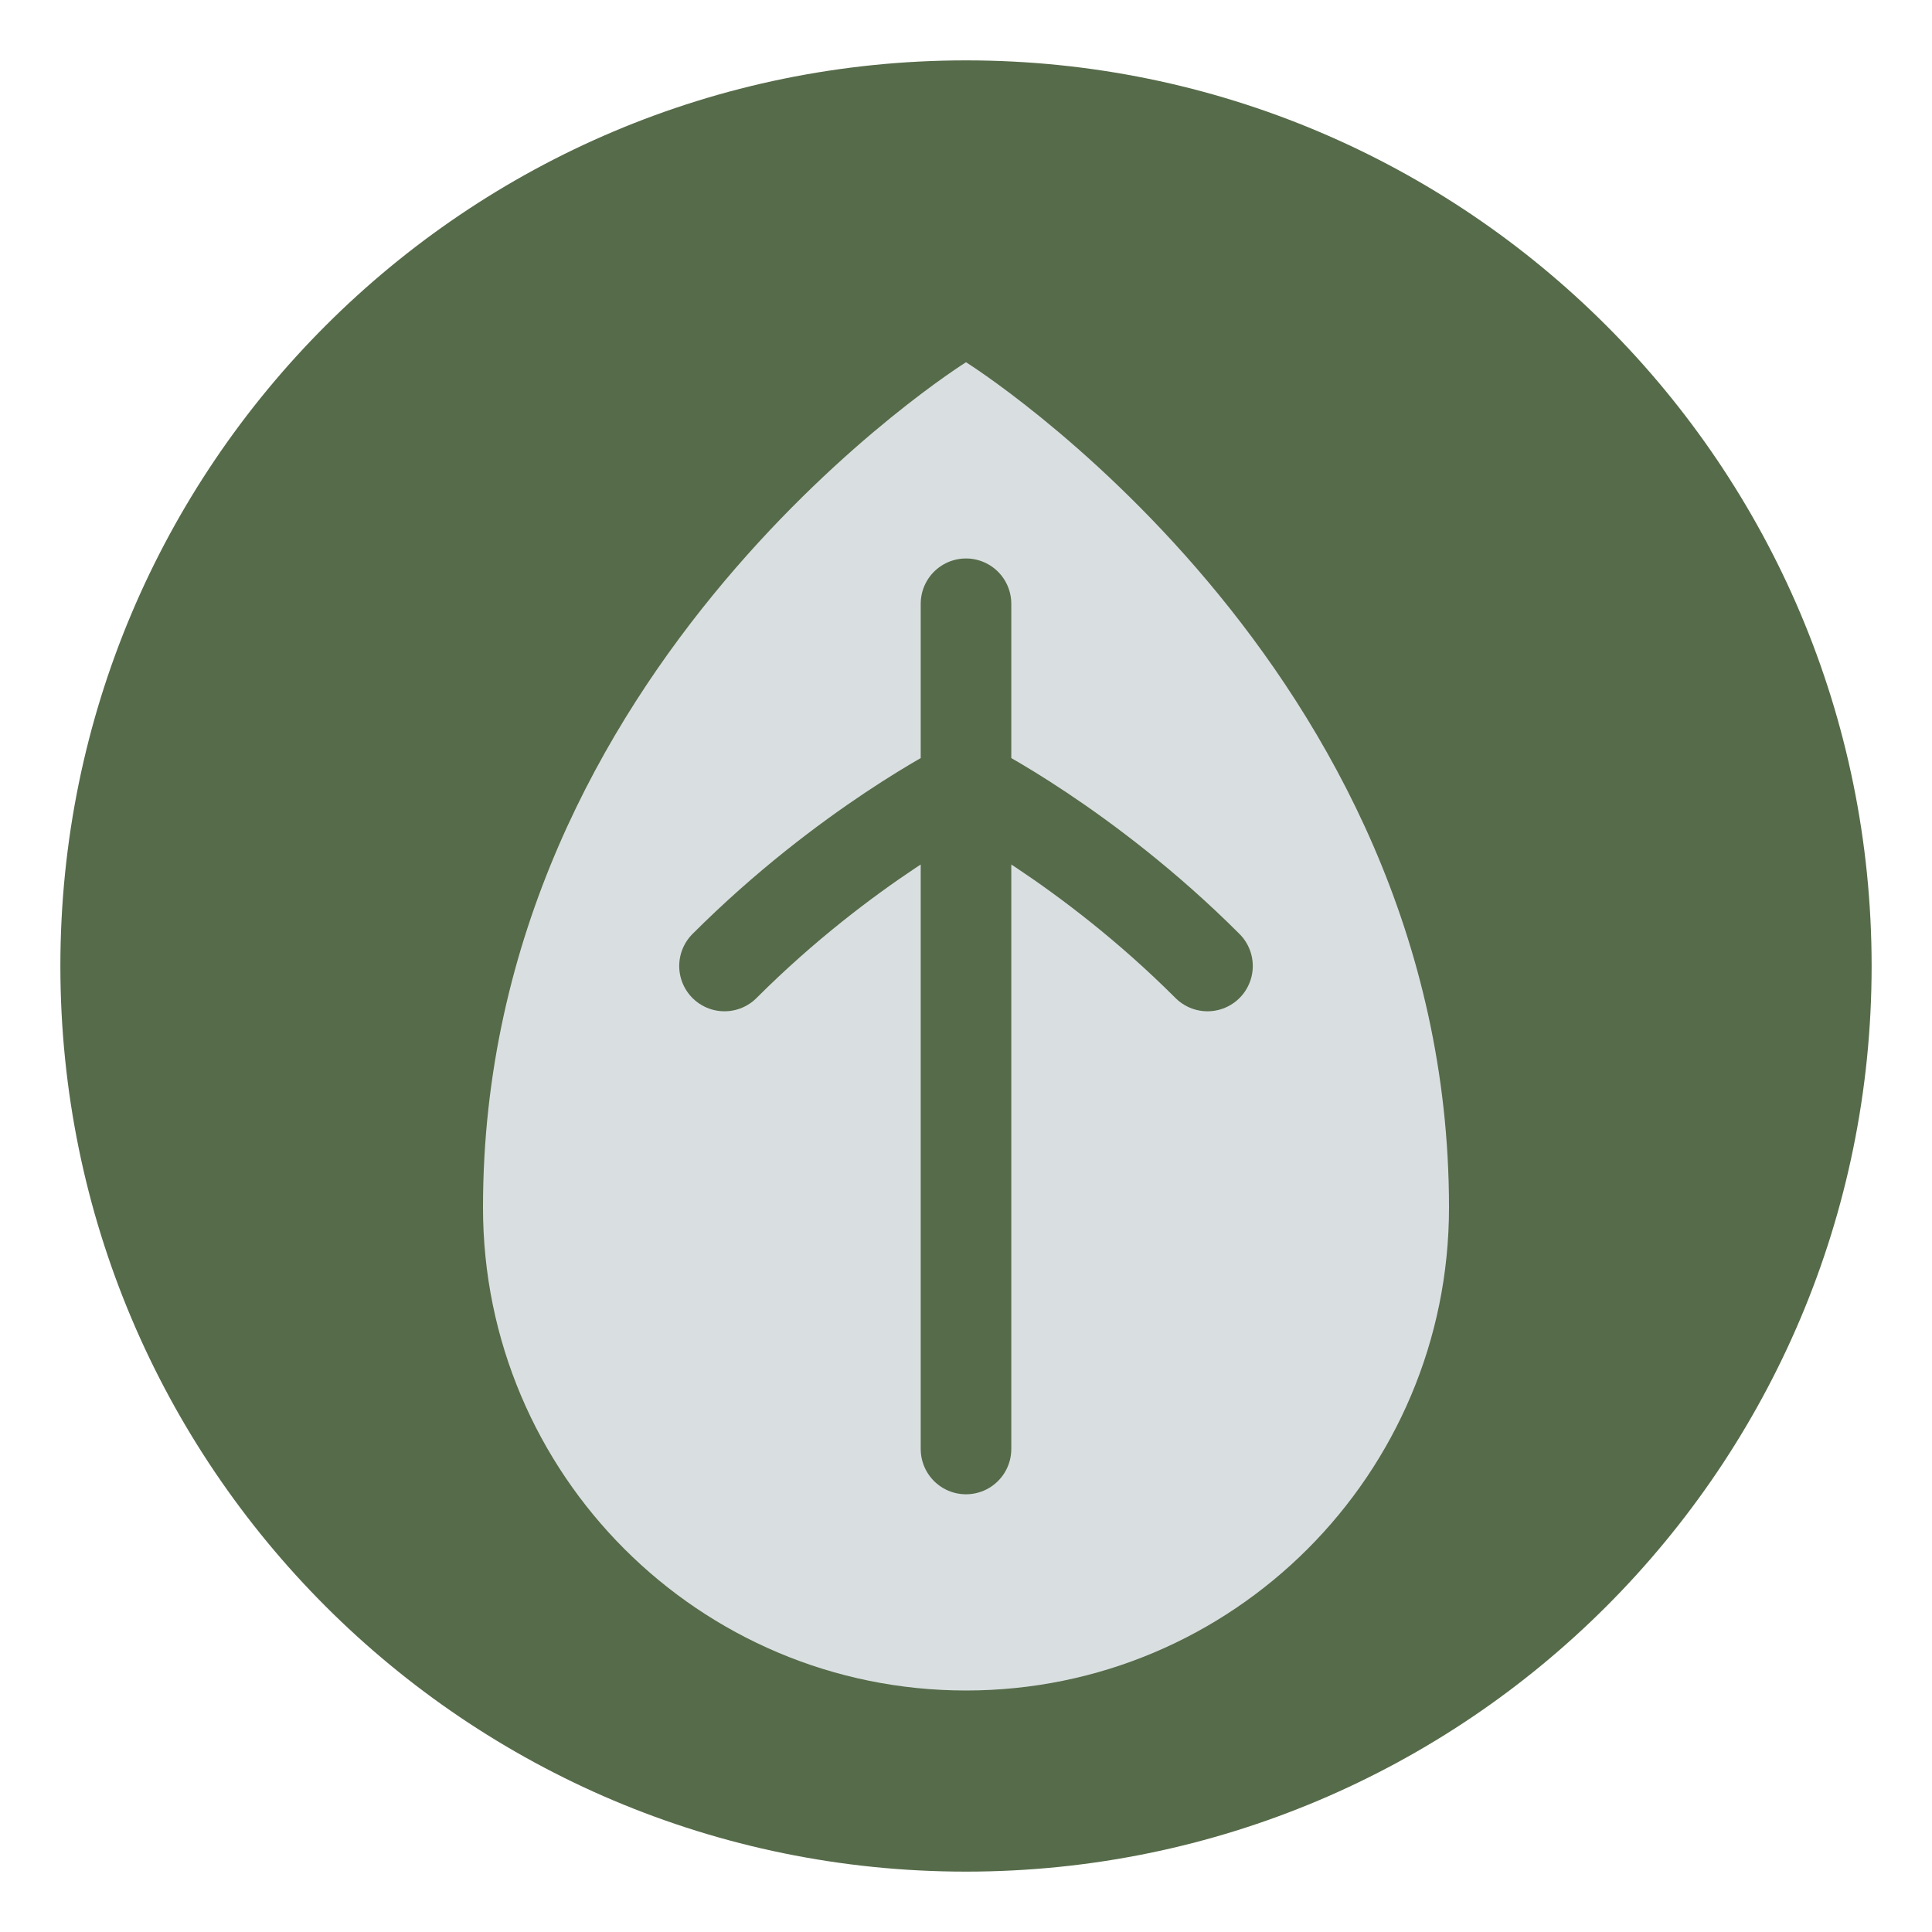
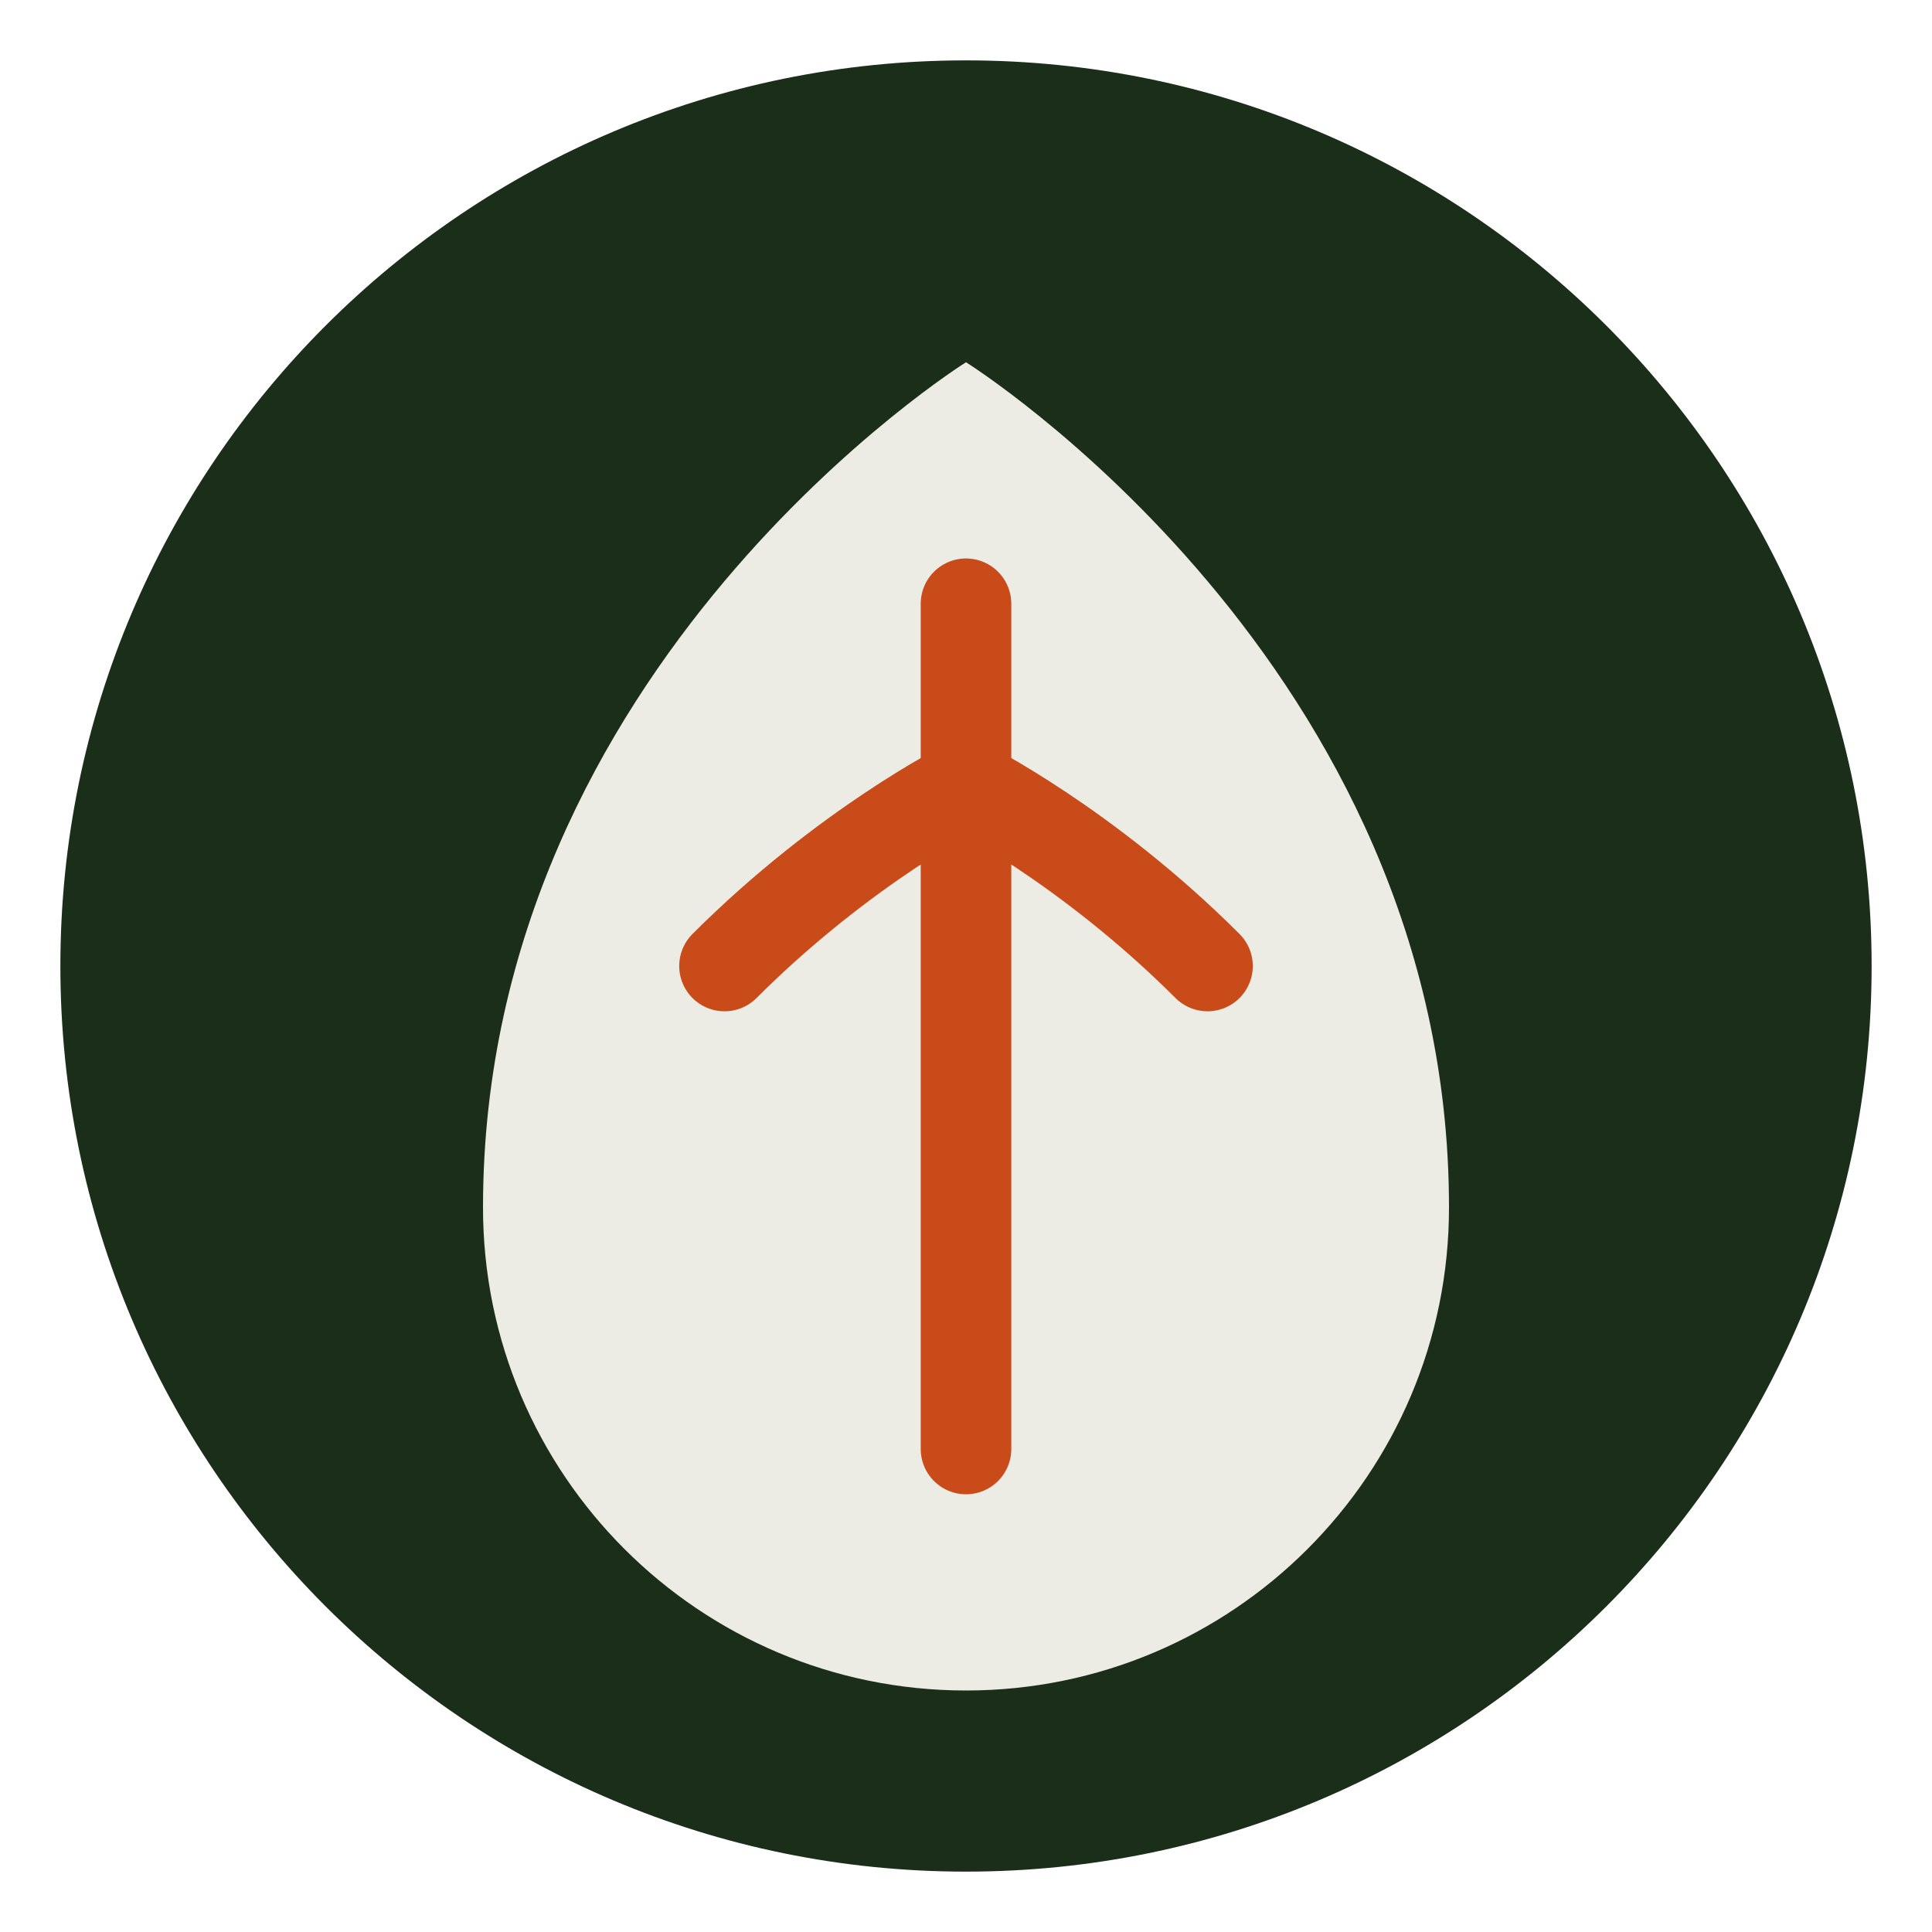
<svg xmlns="http://www.w3.org/2000/svg" viewBox="0 0 32 32">
-   <circle cx="16" cy="16" r="15" fill="#566B4A" />
-   <path d="M16 6c0 0-8 5-8 14a8 8 0 0 0 16 0C24 11 16 6 16 6z" fill="#E8ECF1" opacity="0.9" />
-   <path d="M16 10v14M12 16c2-2 4-3 4-3s2 1 4 3" stroke="#566B4A" stroke-width="1.5" fill="none" stroke-linecap="round" />
+   <circle cx="16" cy="16" r="15" fill="#1A2E1A" />
+   <path d="M16 6c0 0-8 5-8 14a8 8 0 0 0 16 0C24 11 16 6 16 6z" fill="#F5F2EC" opacity="0.96" />
+   <path d="M16 10v14M12 16c2-2 4-3 4-3s2 1 4 3" stroke="#C94B1A" stroke-width="1.5" fill="none" stroke-linecap="round" />
</svg>
